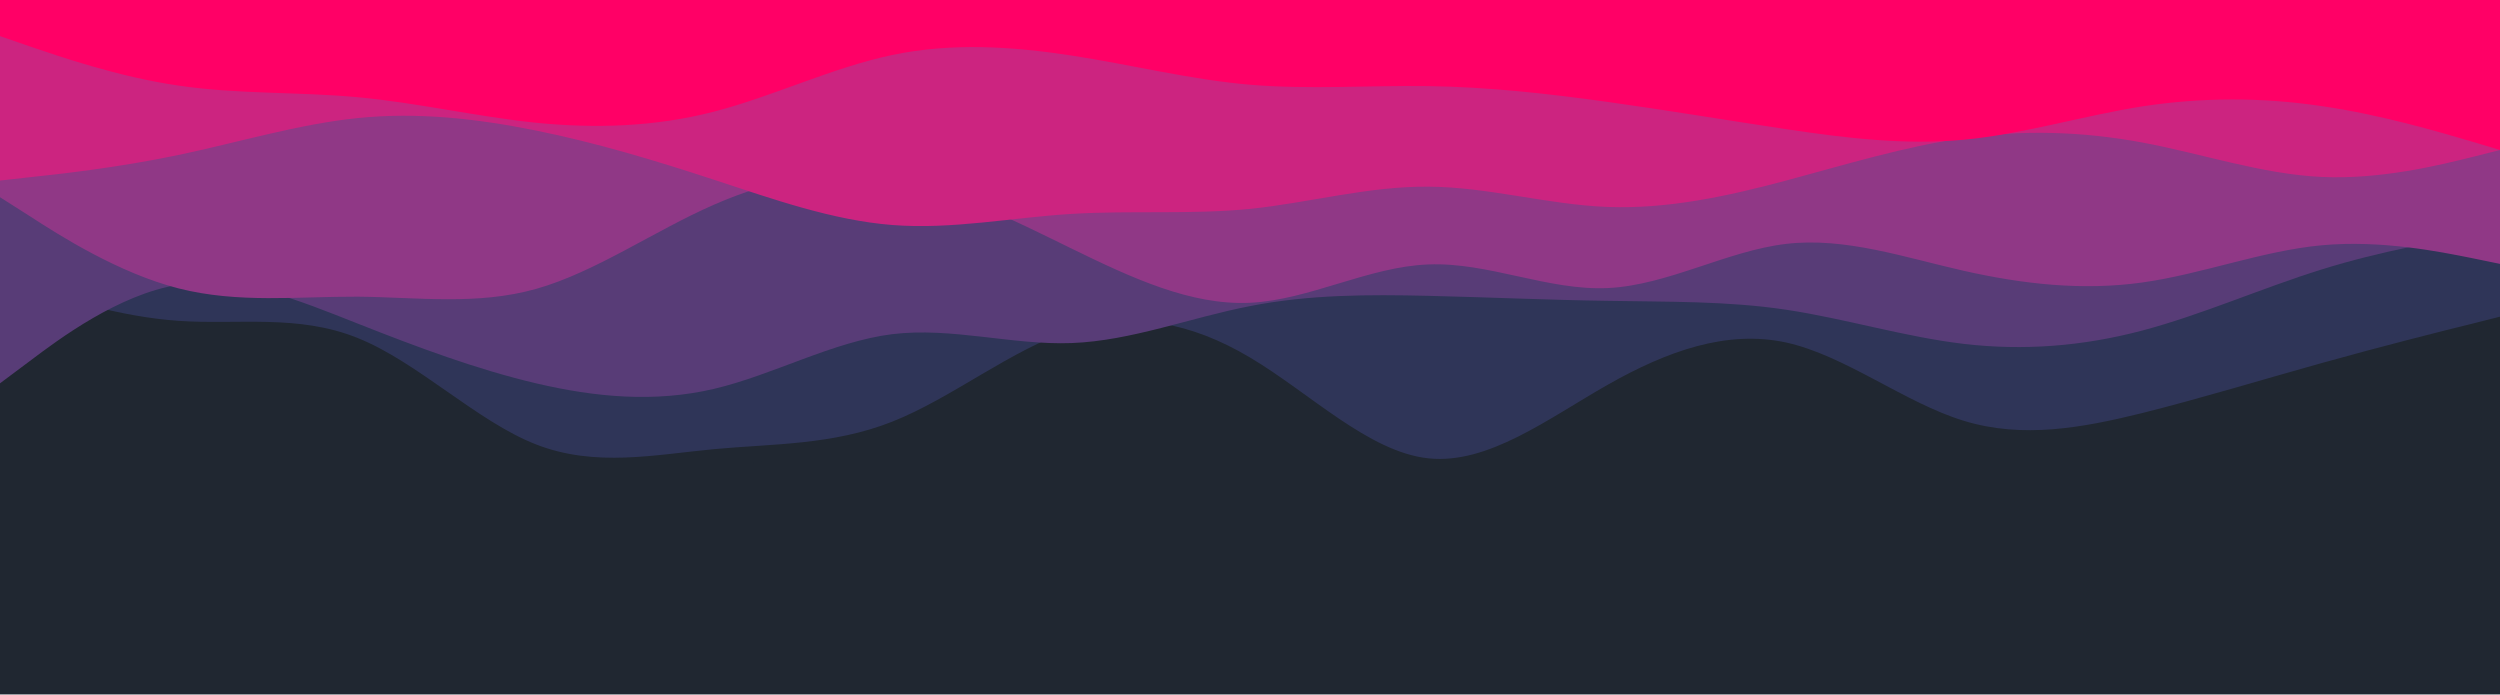
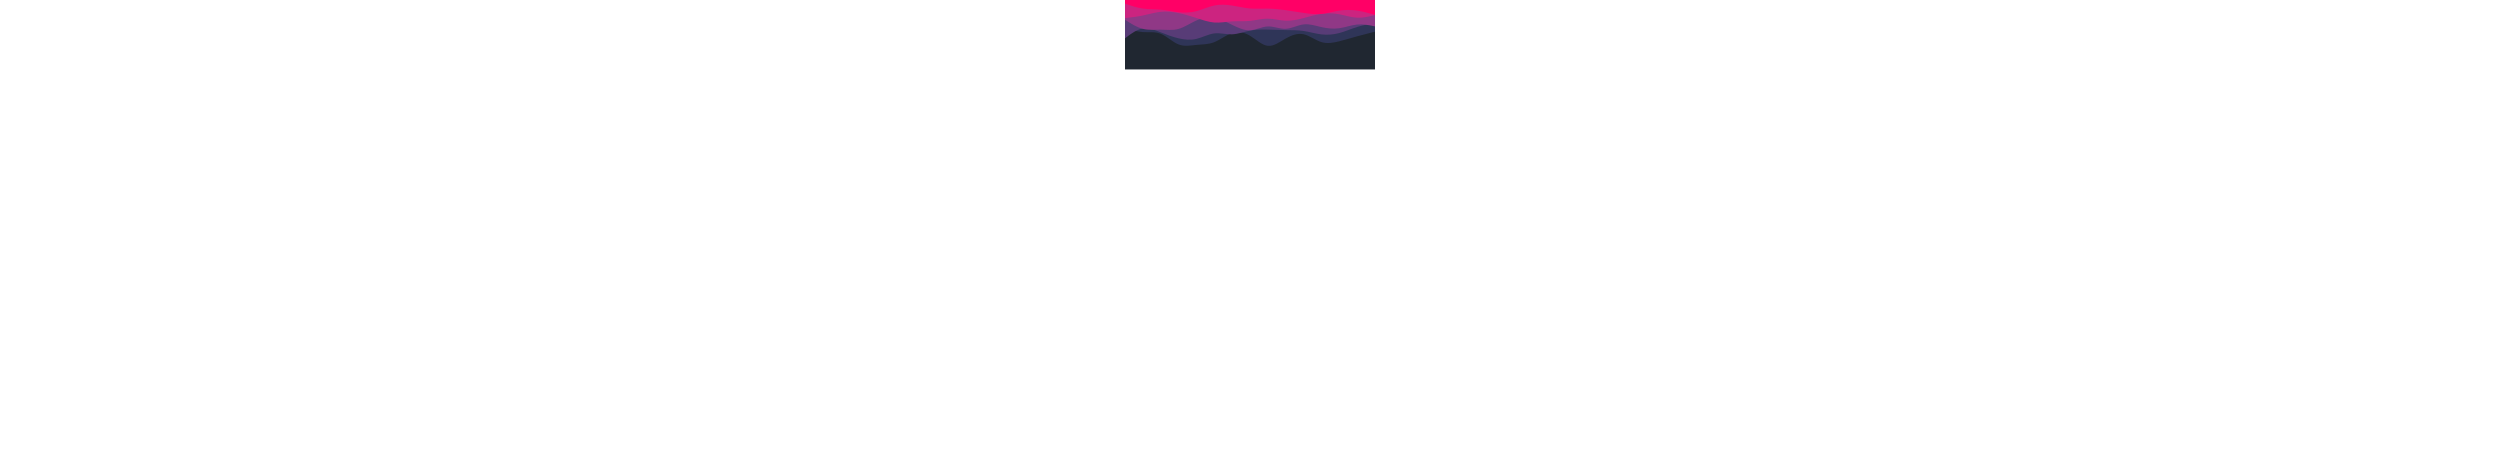
- <svg xmlns="http://www.w3.org/2000/svg" id="visual" viewBox="0 0 900 250" width="900" height="250" version="1.1">
+ <svg xmlns="http://www.w3.org/2000/svg" id="visual" viewBox="0 0 900 1700" width="900" height="170" version="1.1">
  <rect x="0" y="0" width="900" height="250" fill="#202731">
  </rect>
  <path d="M0 216L10.7 214.7C21.3 213.3 42.7 210.7 64.2 195.8C85.7 181 107.3 154 128.8 149C150.3 144 171.7 161 193 167.8C214.3 174.7 235.7 171.3 257 168.5C278.3 165.7 299.7 163.3 321.2 160.5C342.7 157.7 364.3 154.3 385.8 151.3C407.3 148.3 428.7 145.7 450 141.7C471.3 137.7 492.7 132.3 514.2 142.8C535.7 153.3 557.3 179.7 578.8 183.2C600.3 186.7 621.7 167.3 643 163C664.3 158.7 685.7 169.3 707 165.3C728.3 161.3 749.7 142.7 771.2 133.3C792.7 124 814.3 124 835.8 129C857.3 134 878.7 144 889.3 149L900 154L900 0L889.3 0C878.7 0 857.3 0 835.8 0C814.3 0 792.7 0 771.2 0C749.7 0 728.3 0 707 0C685.7 0 664.3 0 643 0C621.7 0 600.3 0 578.8 0C557.3 0 535.7 0 514.2 0C492.7 0 471.3 0 450 0C428.7 0 407.3 0 385.8 0C364.3 0 342.7 0 321.2 0C299.7 0 278.3 0 257 0C235.7 0 214.3 0 193 0C171.7 0 150.3 0 128.8 0C107.3 0 85.7 0 64.2 0C42.7 0 21.3 0 10.7 0L0 0Z" fill="#202731">
  </path>
  <path d="M0 100L10.7 103.5C21.3 107 42.7 114 64.2 115.5C85.7 117 107.3 113 128.8 121.7C150.3 130.3 171.7 151.7 193 160C214.3 168.3 235.7 163.7 257 161.7C278.3 159.7 299.7 160.3 321.2 151.8C342.7 143.3 364.3 125.7 385.8 118.8C407.3 112 428.7 116 450 128.7C471.3 141.3 492.7 162.7 514.2 165C535.7 167.3 557.3 150.7 578.8 138.5C600.3 126.3 621.7 118.7 643 123.3C664.3 128 685.7 145 707 151.5C728.3 158 749.7 154 771.2 148.7C792.7 143.3 814.3 136.7 835.8 130.7C857.3 124.7 878.7 119.3 889.3 116.7L900 114L900 0L889.3 0C878.7 0 857.3 0 835.8 0C814.3 0 792.7 0 771.2 0C749.7 0 728.3 0 707 0C685.7 0 664.3 0 643 0C621.7 0 600.3 0 578.8 0C557.3 0 535.7 0 514.2 0C492.7 0 471.3 0 450 0C428.7 0 407.3 0 385.8 0C364.3 0 342.7 0 321.2 0C299.7 0 278.3 0 257 0C235.7 0 214.3 0 193 0C171.7 0 150.3 0 128.8 0C107.3 0 85.7 0 64.2 0C42.7 0 21.3 0 10.7 0L0 0Z" fill="#2f3558">
  </path>
  <path d="M0 138L10.7 130C21.3 122 42.7 106 64.2 102.5C85.7 99 107.3 108 128.8 116.5C150.3 125 171.7 133 193 138C214.3 143 235.7 145 257 140C278.3 135 299.7 123 321.2 120.3C342.7 117.7 364.3 124.3 385.8 123.5C407.3 122.7 428.7 114.3 450 110.2C471.3 106 492.7 106 514.2 106.5C535.7 107 557.3 108 578.8 108.3C600.3 108.7 621.7 108.3 643 111.5C664.3 114.7 685.7 121.3 707 123.8C728.3 126.3 749.7 124.7 771.2 119C792.7 113.3 814.3 103.7 835.8 97C857.3 90.3 878.7 86.7 889.3 84.8L900 83L900 0L889.3 0C878.7 0 857.3 0 835.8 0C814.3 0 792.7 0 771.2 0C749.7 0 728.3 0 707 0C685.7 0 664.3 0 643 0C621.7 0 600.3 0 578.8 0C557.3 0 535.7 0 514.2 0C492.7 0 471.3 0 450 0C428.7 0 407.3 0 385.8 0C364.3 0 342.7 0 321.2 0C299.7 0 278.3 0 257 0C235.7 0 214.3 0 193 0C171.7 0 150.3 0 128.8 0C107.3 0 85.7 0 64.2 0C42.7 0 21.3 0 10.7 0L0 0Z" fill="#583c77">
  </path>
  <path d="M0 71L10.7 77.8C21.3 84.7 42.7 98.3 64.2 103.8C85.7 109.3 107.3 106.7 128.8 106.8C150.3 107 171.7 110 193 104C214.3 98 235.7 83 257 73.7C278.3 64.3 299.7 60.7 321.2 64.3C342.7 68 364.3 79 385.8 89.5C407.3 100 428.7 110 450 109C471.3 108 492.7 96 514.2 95.2C535.7 94.3 557.3 104.7 578.8 103.7C600.3 102.7 621.7 90.3 643 87.8C664.3 85.3 685.7 92.7 707 97.5C728.3 102.3 749.7 104.7 771.2 101.7C792.7 98.7 814.3 90.3 835.8 88.3C857.3 86.3 878.7 90.7 889.3 92.8L900 95L900 0L889.3 0C878.7 0 857.3 0 835.8 0C814.3 0 792.7 0 771.2 0C749.7 0 728.3 0 707 0C685.7 0 664.3 0 643 0C621.7 0 600.3 0 578.8 0C557.3 0 535.7 0 514.2 0C492.7 0 471.3 0 450 0C428.7 0 407.3 0 385.8 0C364.3 0 342.7 0 321.2 0C299.7 0 278.3 0 257 0C235.7 0 214.3 0 193 0C171.7 0 150.3 0 128.8 0C107.3 0 85.7 0 64.2 0C42.7 0 21.3 0 10.7 0L0 0Z" fill="#903886">
  </path>
  <path d="M0 65L10.7 63.8C21.3 62.7 42.7 60.3 64.2 55.8C85.7 51.3 107.3 44.7 128.8 42.5C150.3 40.3 171.7 42.7 193 47C214.3 51.3 235.7 57.7 257 64.7C278.3 71.7 299.7 79.3 321.2 81C342.7 82.7 364.3 78.3 385.8 77C407.3 75.7 428.7 77.3 450 75.2C471.3 73 492.7 67 514.2 67.2C535.7 67.3 557.3 73.7 578.8 74.5C600.3 75.3 621.7 70.7 643 65C664.3 59.3 685.7 52.7 707 49.7C728.3 46.7 749.7 47.3 771.2 51.3C792.7 55.3 814.3 62.7 835.8 63.7C857.3 64.7 878.7 59.3 889.3 56.7L900 54L900 0L889.3 0C878.7 0 857.3 0 835.8 0C814.3 0 792.7 0 771.2 0C749.7 0 728.3 0 707 0C685.7 0 664.3 0 643 0C621.7 0 600.3 0 578.8 0C557.3 0 535.7 0 514.2 0C492.7 0 471.3 0 450 0C428.7 0 407.3 0 385.8 0C364.3 0 342.7 0 321.2 0C299.7 0 278.3 0 257 0C235.7 0 214.3 0 193 0C171.7 0 150.3 0 128.8 0C107.3 0 85.7 0 64.2 0C42.7 0 21.3 0 10.7 0L0 0Z" fill="#cc2480">
  </path>
  <path d="M0 13L10.7 16.7C21.3 20.3 42.7 27.7 64.2 30.8C85.7 34 107.3 33 128.8 35C150.3 37 171.7 42 193 44.2C214.3 46.3 235.7 45.7 257 40.2C278.3 34.7 299.7 24.3 321.2 19.8C342.7 15.3 364.3 16.7 385.8 20C407.3 23.3 428.7 28.7 450 30.5C471.3 32.3 492.7 30.7 514.2 31C535.7 31.3 557.3 33.7 578.8 36.7C600.3 39.7 621.7 43.3 643 46.5C664.3 49.7 685.7 52.3 707 50.3C728.3 48.3 749.7 41.7 771.2 38.3C792.7 35 814.3 35 835.8 38.2C857.3 41.3 878.7 47.7 889.3 50.8L900 54L900 0L889.3 0C878.7 0 857.3 0 835.8 0C814.3 0 792.7 0 771.2 0C749.7 0 728.3 0 707 0C685.7 0 664.3 0 643 0C621.7 0 600.3 0 578.8 0C557.3 0 535.7 0 514.2 0C492.7 0 471.3 0 450 0C428.7 0 407.3 0 385.8 0C364.3 0 342.7 0 321.2 0C299.7 0 278.3 0 257 0C235.7 0 214.3 0 193 0C171.7 0 150.3 0 128.8 0C107.3 0 85.7 0 64.2 0C42.7 0 21.3 0 10.7 0L0 0Z" fill="#ff0066">
  </path>
</svg>
